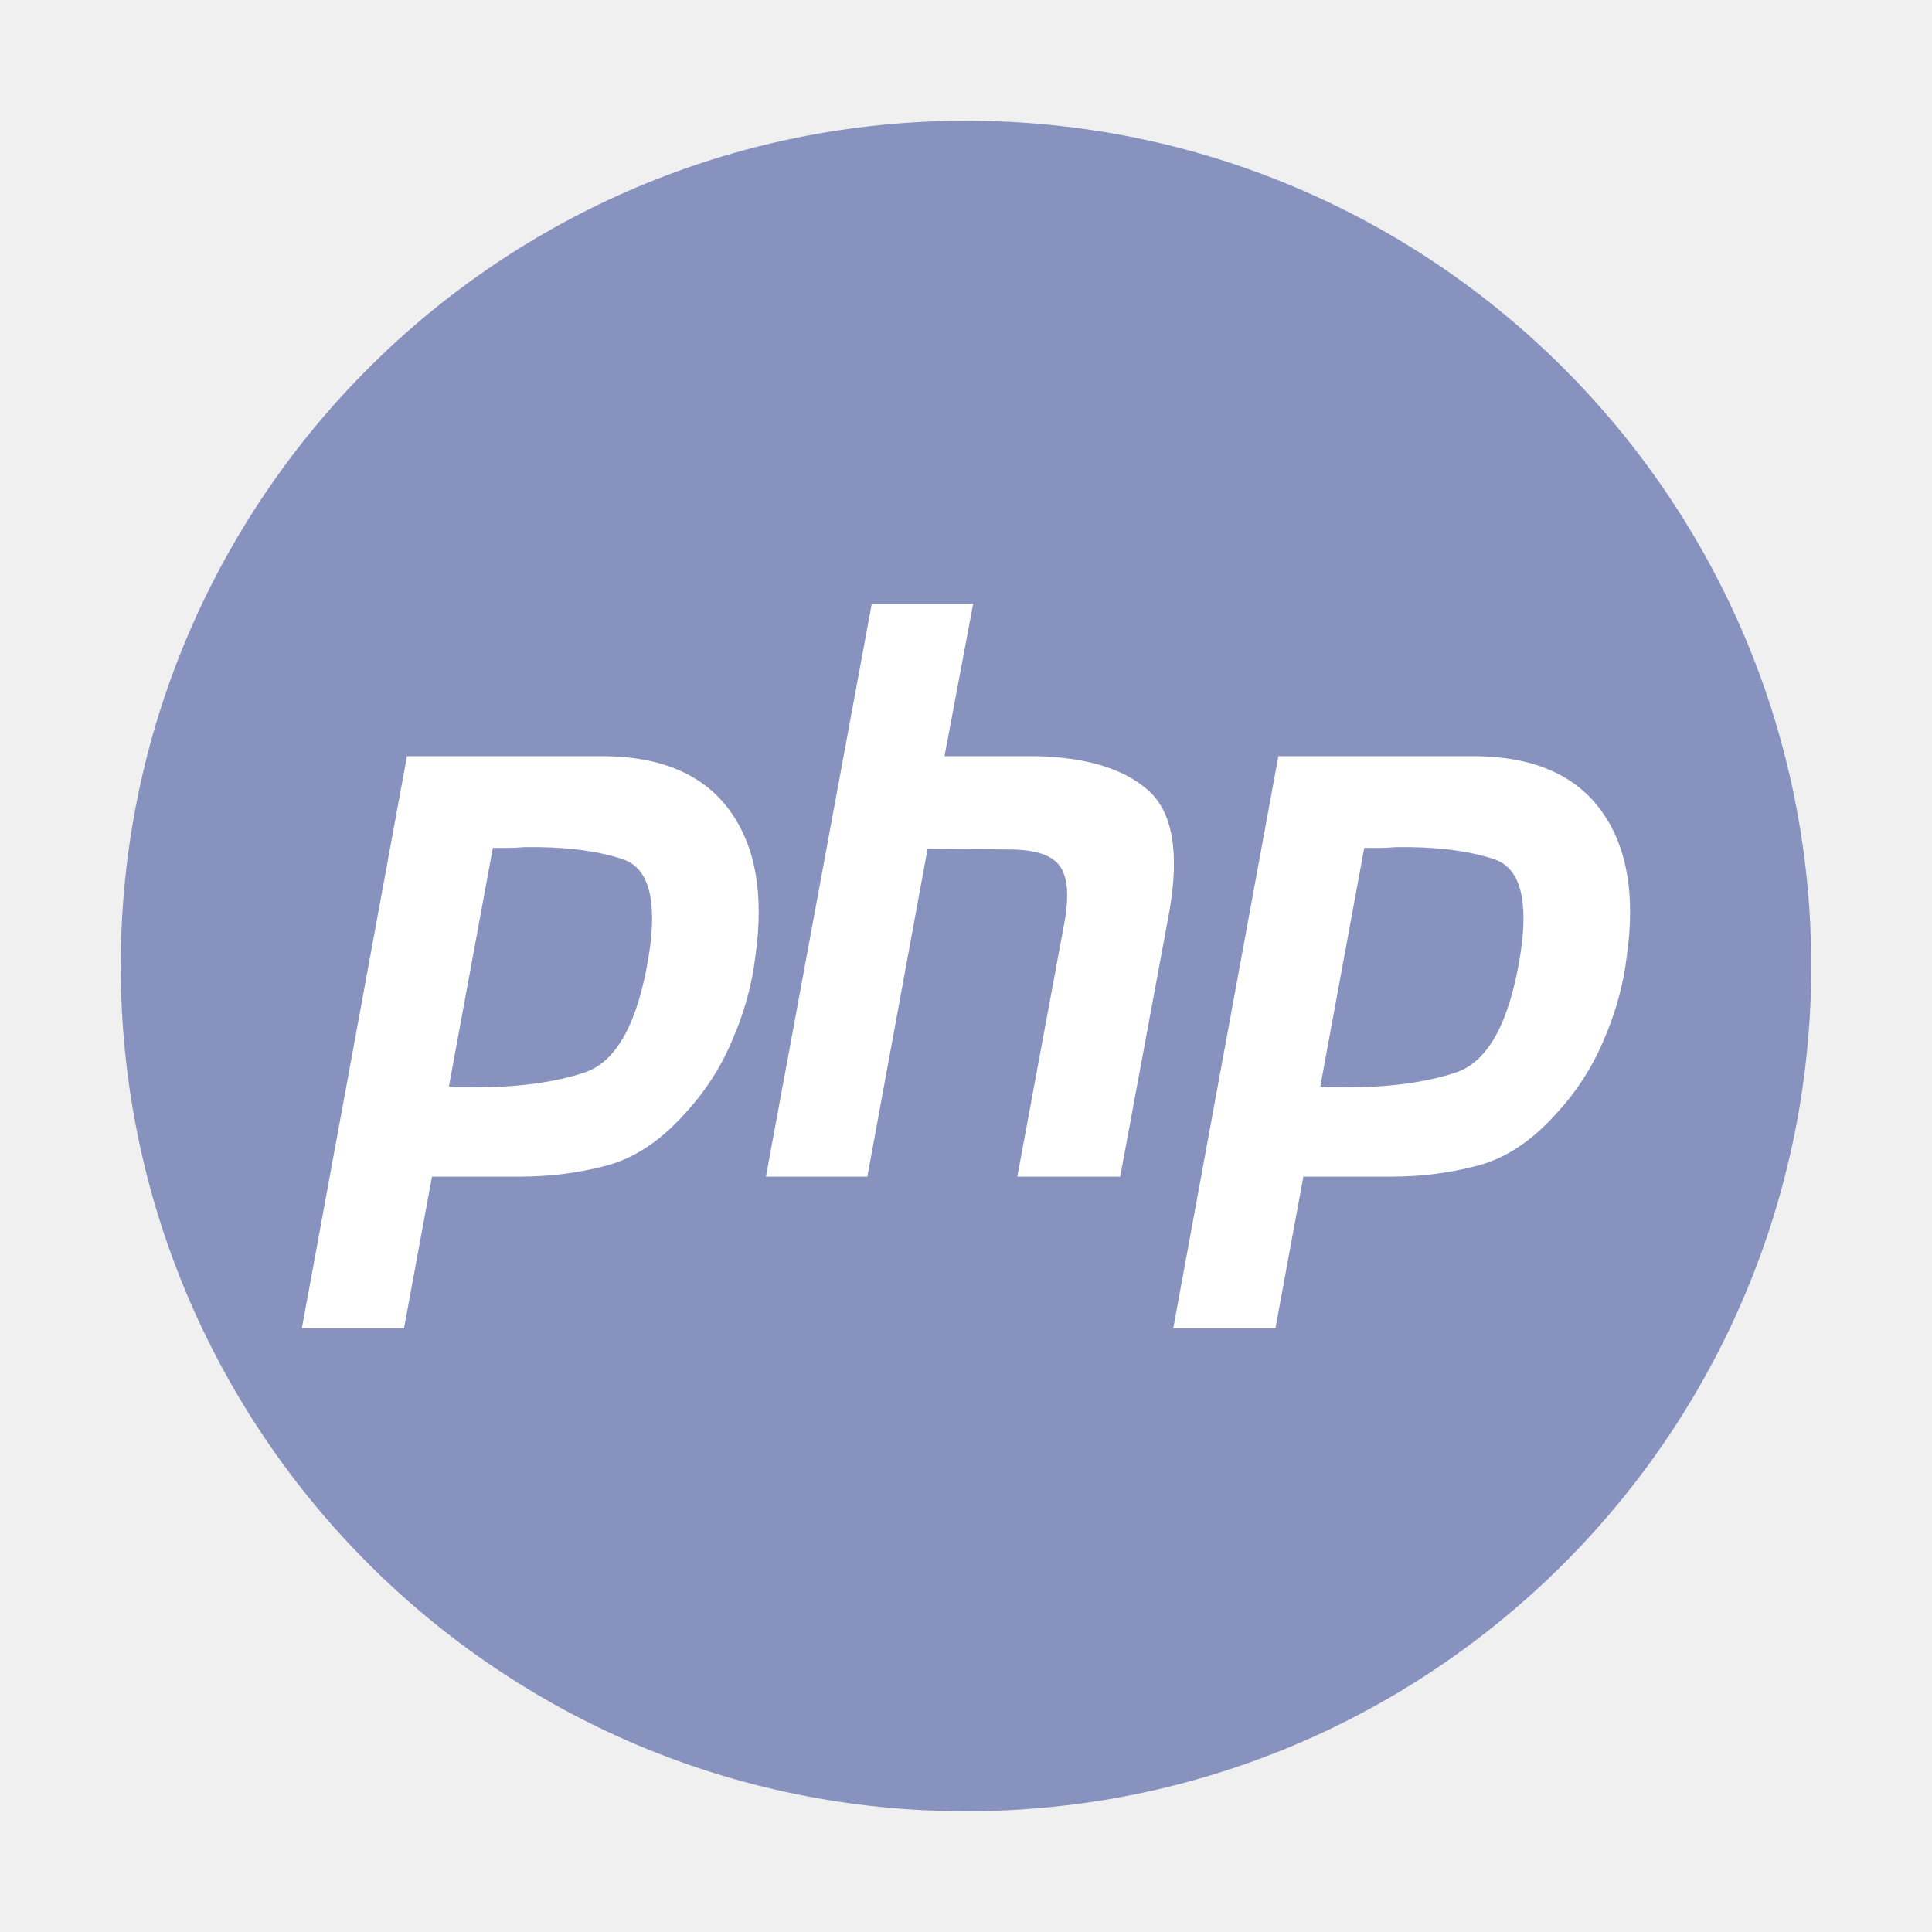
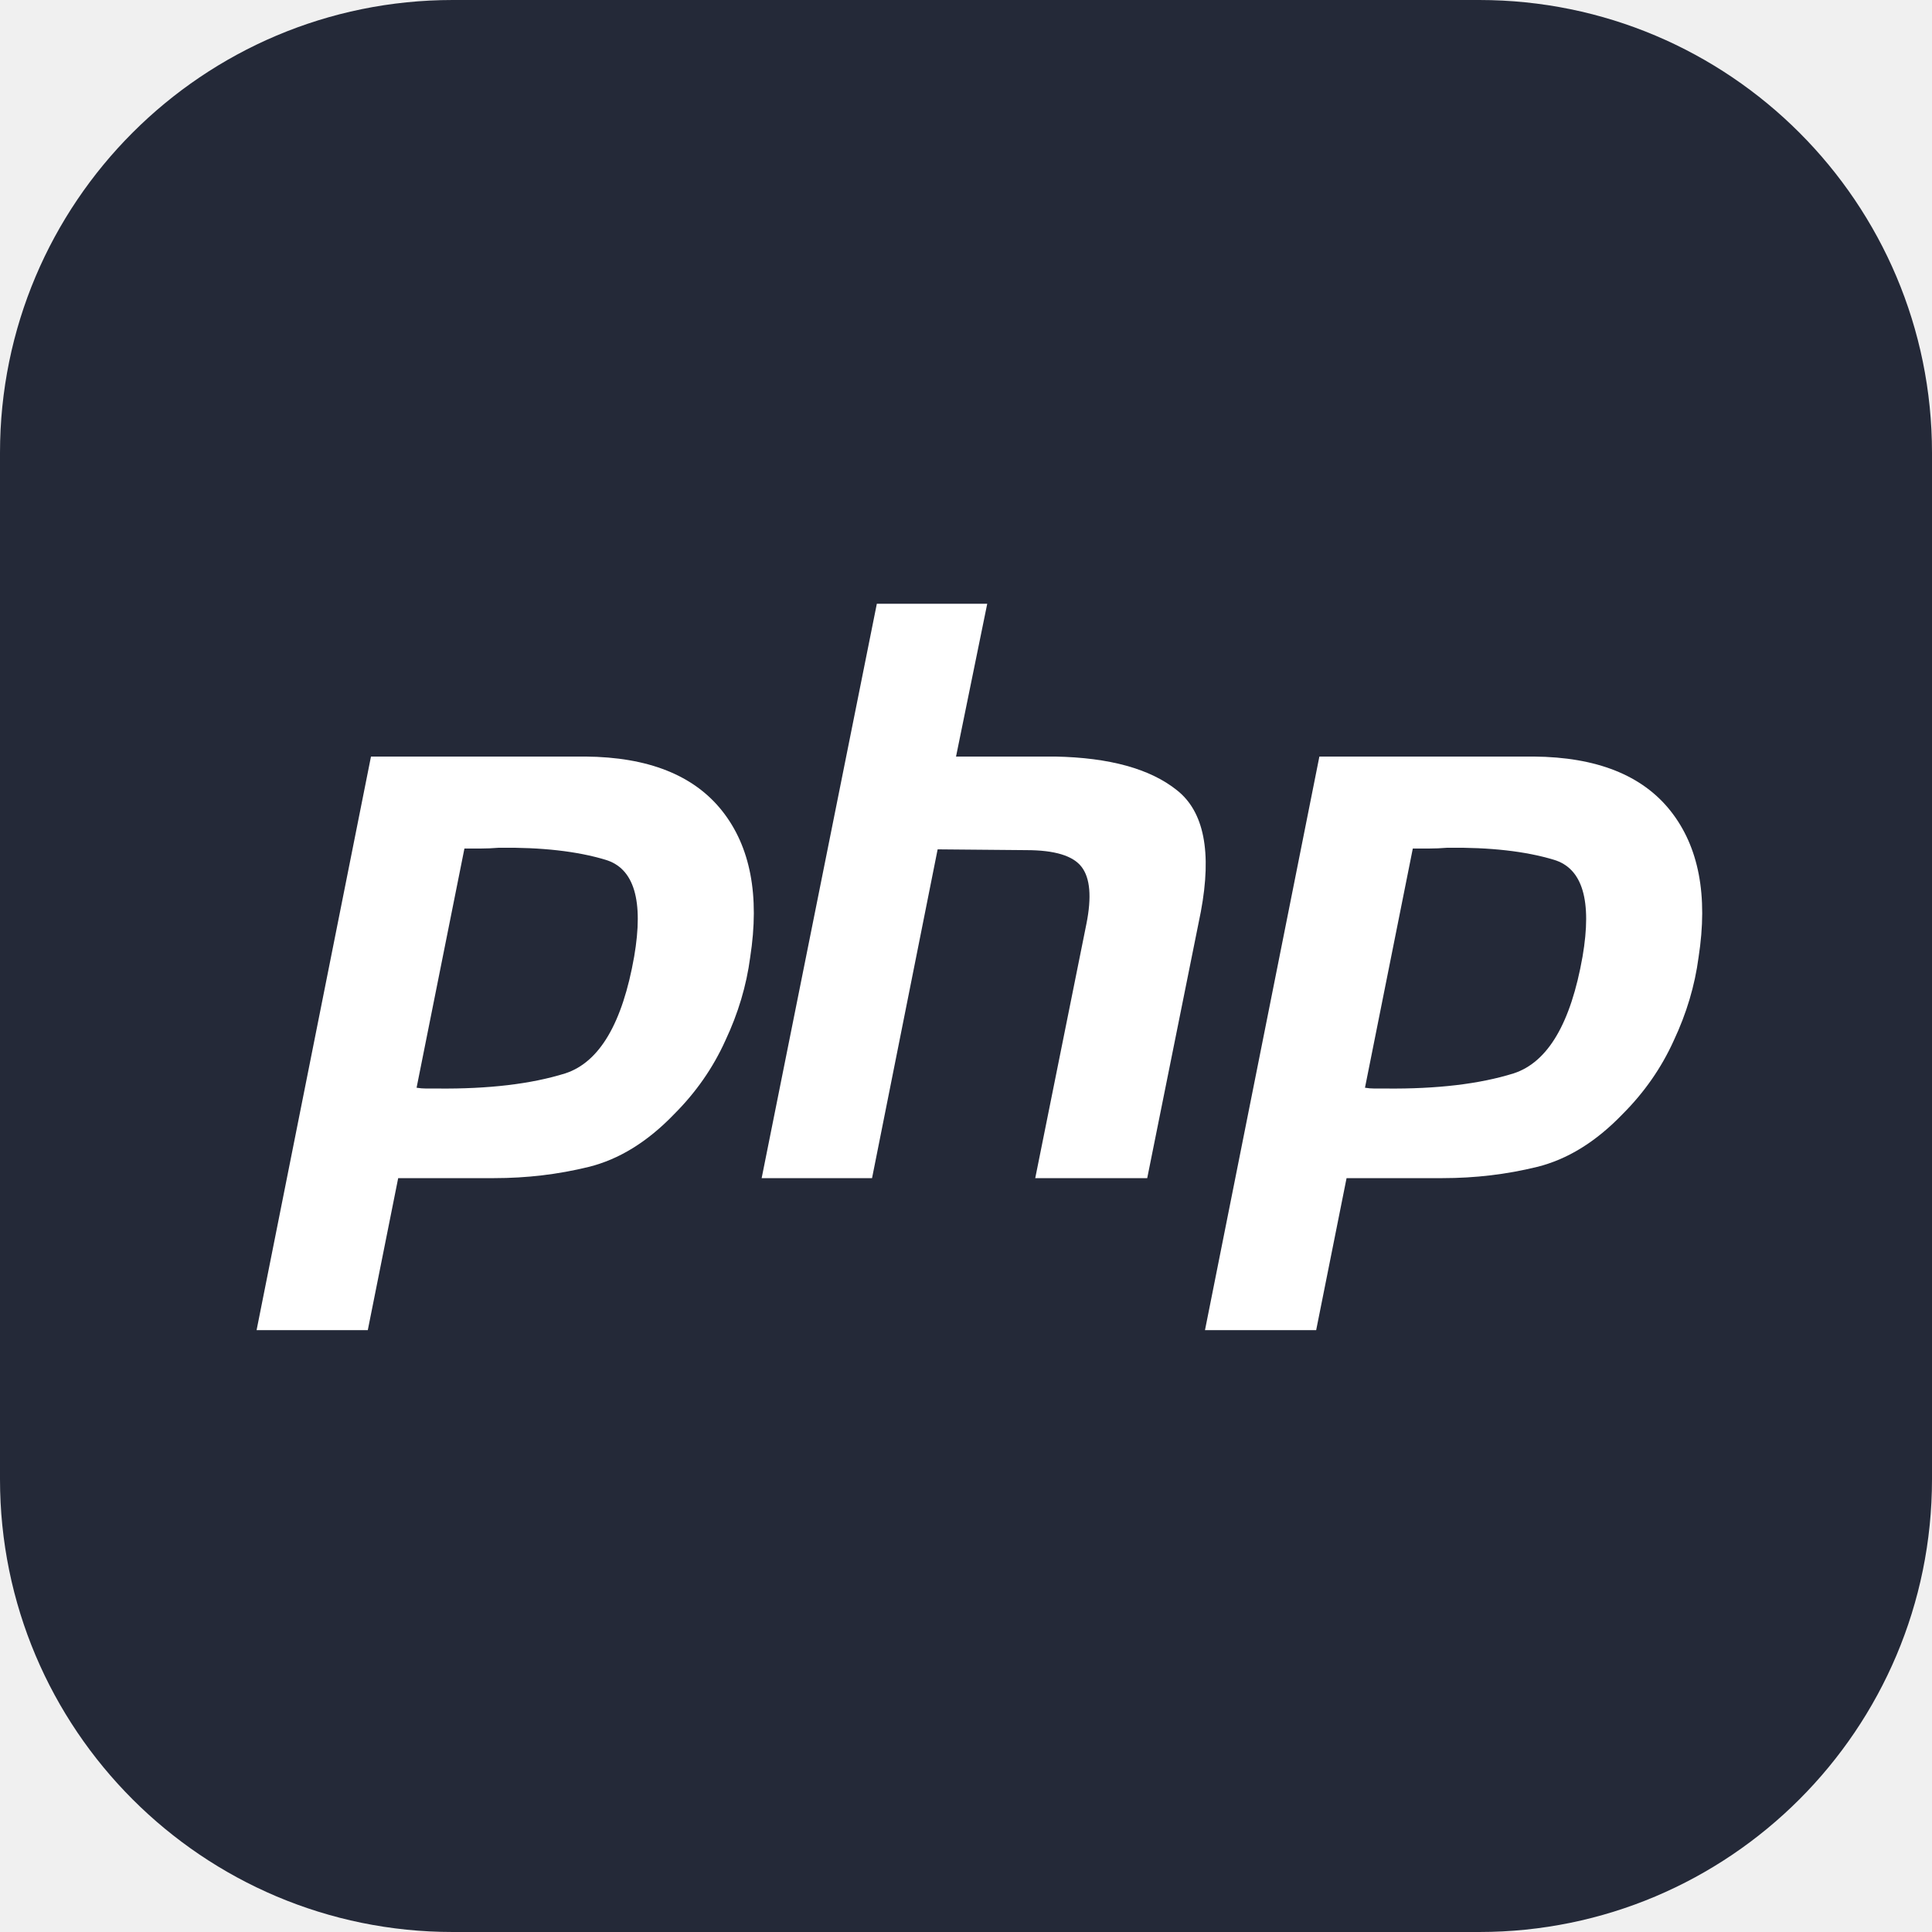
- <svg xmlns="http://www.w3.org/2000/svg" width="100px" height="100px" viewBox="0 0 32 32" fill="none">
-   <circle cx="16" cy="16" r="14" fill="#8892BF" />
-   <path d="M14.439 10H16.119L15.644 12.524H17.154C17.982 12.542 18.599 12.727 19.005 13.079C19.418 13.432 19.54 14.101 19.37 15.088L18.554 19.489H16.85L17.629 15.286C17.71 14.846 17.686 14.533 17.556 14.348C17.426 14.163 17.146 14.07 16.716 14.07L15.364 14.057L14.366 19.489H12.686L14.439 10Z" fill="white" />
-   <path fill-rule="evenodd" clip-rule="evenodd" d="M6.741 12.524H10.004C10.961 12.533 11.655 12.833 12.085 13.423C12.516 14.013 12.658 14.819 12.511 15.841C12.455 16.308 12.329 16.767 12.134 17.216C11.947 17.665 11.688 18.07 11.355 18.432C10.949 18.89 10.515 19.18 10.052 19.304C9.59 19.427 9.111 19.489 8.616 19.489H7.155L6.692 22H5L6.741 12.524ZM7.435 17.996L8.163 14.044H8.409C8.498 14.044 8.591 14.04 8.689 14.031C9.338 14.022 9.878 14.088 10.308 14.229C10.746 14.37 10.892 14.903 10.746 15.828C10.568 16.93 10.219 17.573 9.699 17.758C9.18 17.934 8.531 18.018 7.751 18.009H7.581C7.532 18.009 7.484 18.004 7.435 17.996Z" fill="white" />
-   <path fill-rule="evenodd" clip-rule="evenodd" d="M24.436 12.524H21.174L19.433 22H21.125L21.588 19.489H23.049C23.544 19.489 24.023 19.427 24.485 19.304C24.948 19.18 25.382 18.89 25.788 18.432C26.121 18.07 26.38 17.665 26.567 17.216C26.762 16.767 26.888 16.308 26.944 15.841C27.09 14.819 26.949 14.013 26.518 13.423C26.088 12.833 25.394 12.533 24.436 12.524ZM22.596 14.044L21.868 17.996C21.916 18.004 21.965 18.009 22.014 18.009H22.184C22.963 18.018 23.613 17.934 24.132 17.758C24.651 17.573 25.001 16.93 25.179 15.828C25.325 14.903 25.179 14.37 24.741 14.229C24.311 14.088 23.771 14.022 23.122 14.031C23.024 14.04 22.931 14.044 22.842 14.044H22.596Z" fill="white" />
+ <svg xmlns="http://www.w3.org/2000/svg" width="100" height="100" viewBox="0 0 100 100" fill="none">
+   <path d="M76.562 0H23.438C10.493 0 0 10.493 0 23.438V76.562C0 89.507 10.493 100 23.438 100H76.562C89.507 100 100 89.507 100 76.562V23.438C100 10.493 89.507 0 76.562 0Z" fill="#242938" />
+   <path d="M19.202 39.159H30.299C33.556 39.186 35.916 40.125 37.38 41.974C38.843 43.824 39.326 46.349 38.829 49.552C38.636 51.015 38.208 52.45 37.545 53.858C36.91 55.266 36.027 56.535 34.895 57.667C33.515 59.102 32.038 60.013 30.465 60.4C28.891 60.787 27.262 60.98 25.579 60.98H20.61L19.037 68.847H13.281L19.202 39.159ZM24.047 43.879L21.562 56.301C21.728 56.328 21.894 56.342 22.059 56.342C22.252 56.342 22.446 56.342 22.639 56.342C25.289 56.37 27.498 56.108 29.264 55.556C31.03 54.976 32.218 52.961 32.825 49.51C33.322 46.612 32.825 44.941 31.334 44.5C29.871 44.059 28.036 43.852 25.827 43.879C25.496 43.906 25.179 43.92 24.875 43.92C24.599 43.92 24.309 43.92 24.006 43.92L24.047 43.879Z" fill="white" />
+   <path d="M45.385 31.25H51.099L49.484 39.159H54.619C57.434 39.214 59.532 39.794 60.913 40.898C62.32 42.002 62.734 44.1 62.155 47.191L59.38 60.98H53.584L56.234 47.812C56.509 46.432 56.427 45.452 55.985 44.873C55.544 44.293 54.591 44.003 53.128 44.003L48.532 43.962L45.137 60.98H39.423L45.385 31.25Z" fill="white" />
+   <path d="M68.291 39.159H79.388C82.644 39.186 85.005 40.125 86.468 41.974C87.931 43.824 88.414 46.349 87.917 49.552C87.724 51.015 87.296 52.45 86.634 53.858C85.998 55.266 85.116 56.535 83.984 57.667C82.603 59.102 81.127 60.013 79.553 60.4C77.98 60.787 76.351 60.98 74.667 60.98H69.698L68.125 68.847H62.37L68.291 39.159ZM73.135 43.879L70.651 56.301C70.816 56.328 70.982 56.342 71.148 56.342C71.341 56.342 71.534 56.342 71.727 56.342C74.377 56.37 76.586 56.108 78.352 55.556C80.119 54.976 81.306 52.961 81.913 49.51C82.41 46.612 81.913 44.941 80.423 44.5C78.959 44.059 77.124 43.852 74.916 43.879C74.584 43.906 74.267 43.92 73.963 43.92C73.688 43.92 73.398 43.92 73.094 43.92L73.135 43.879Z" fill="white" />
</svg>
